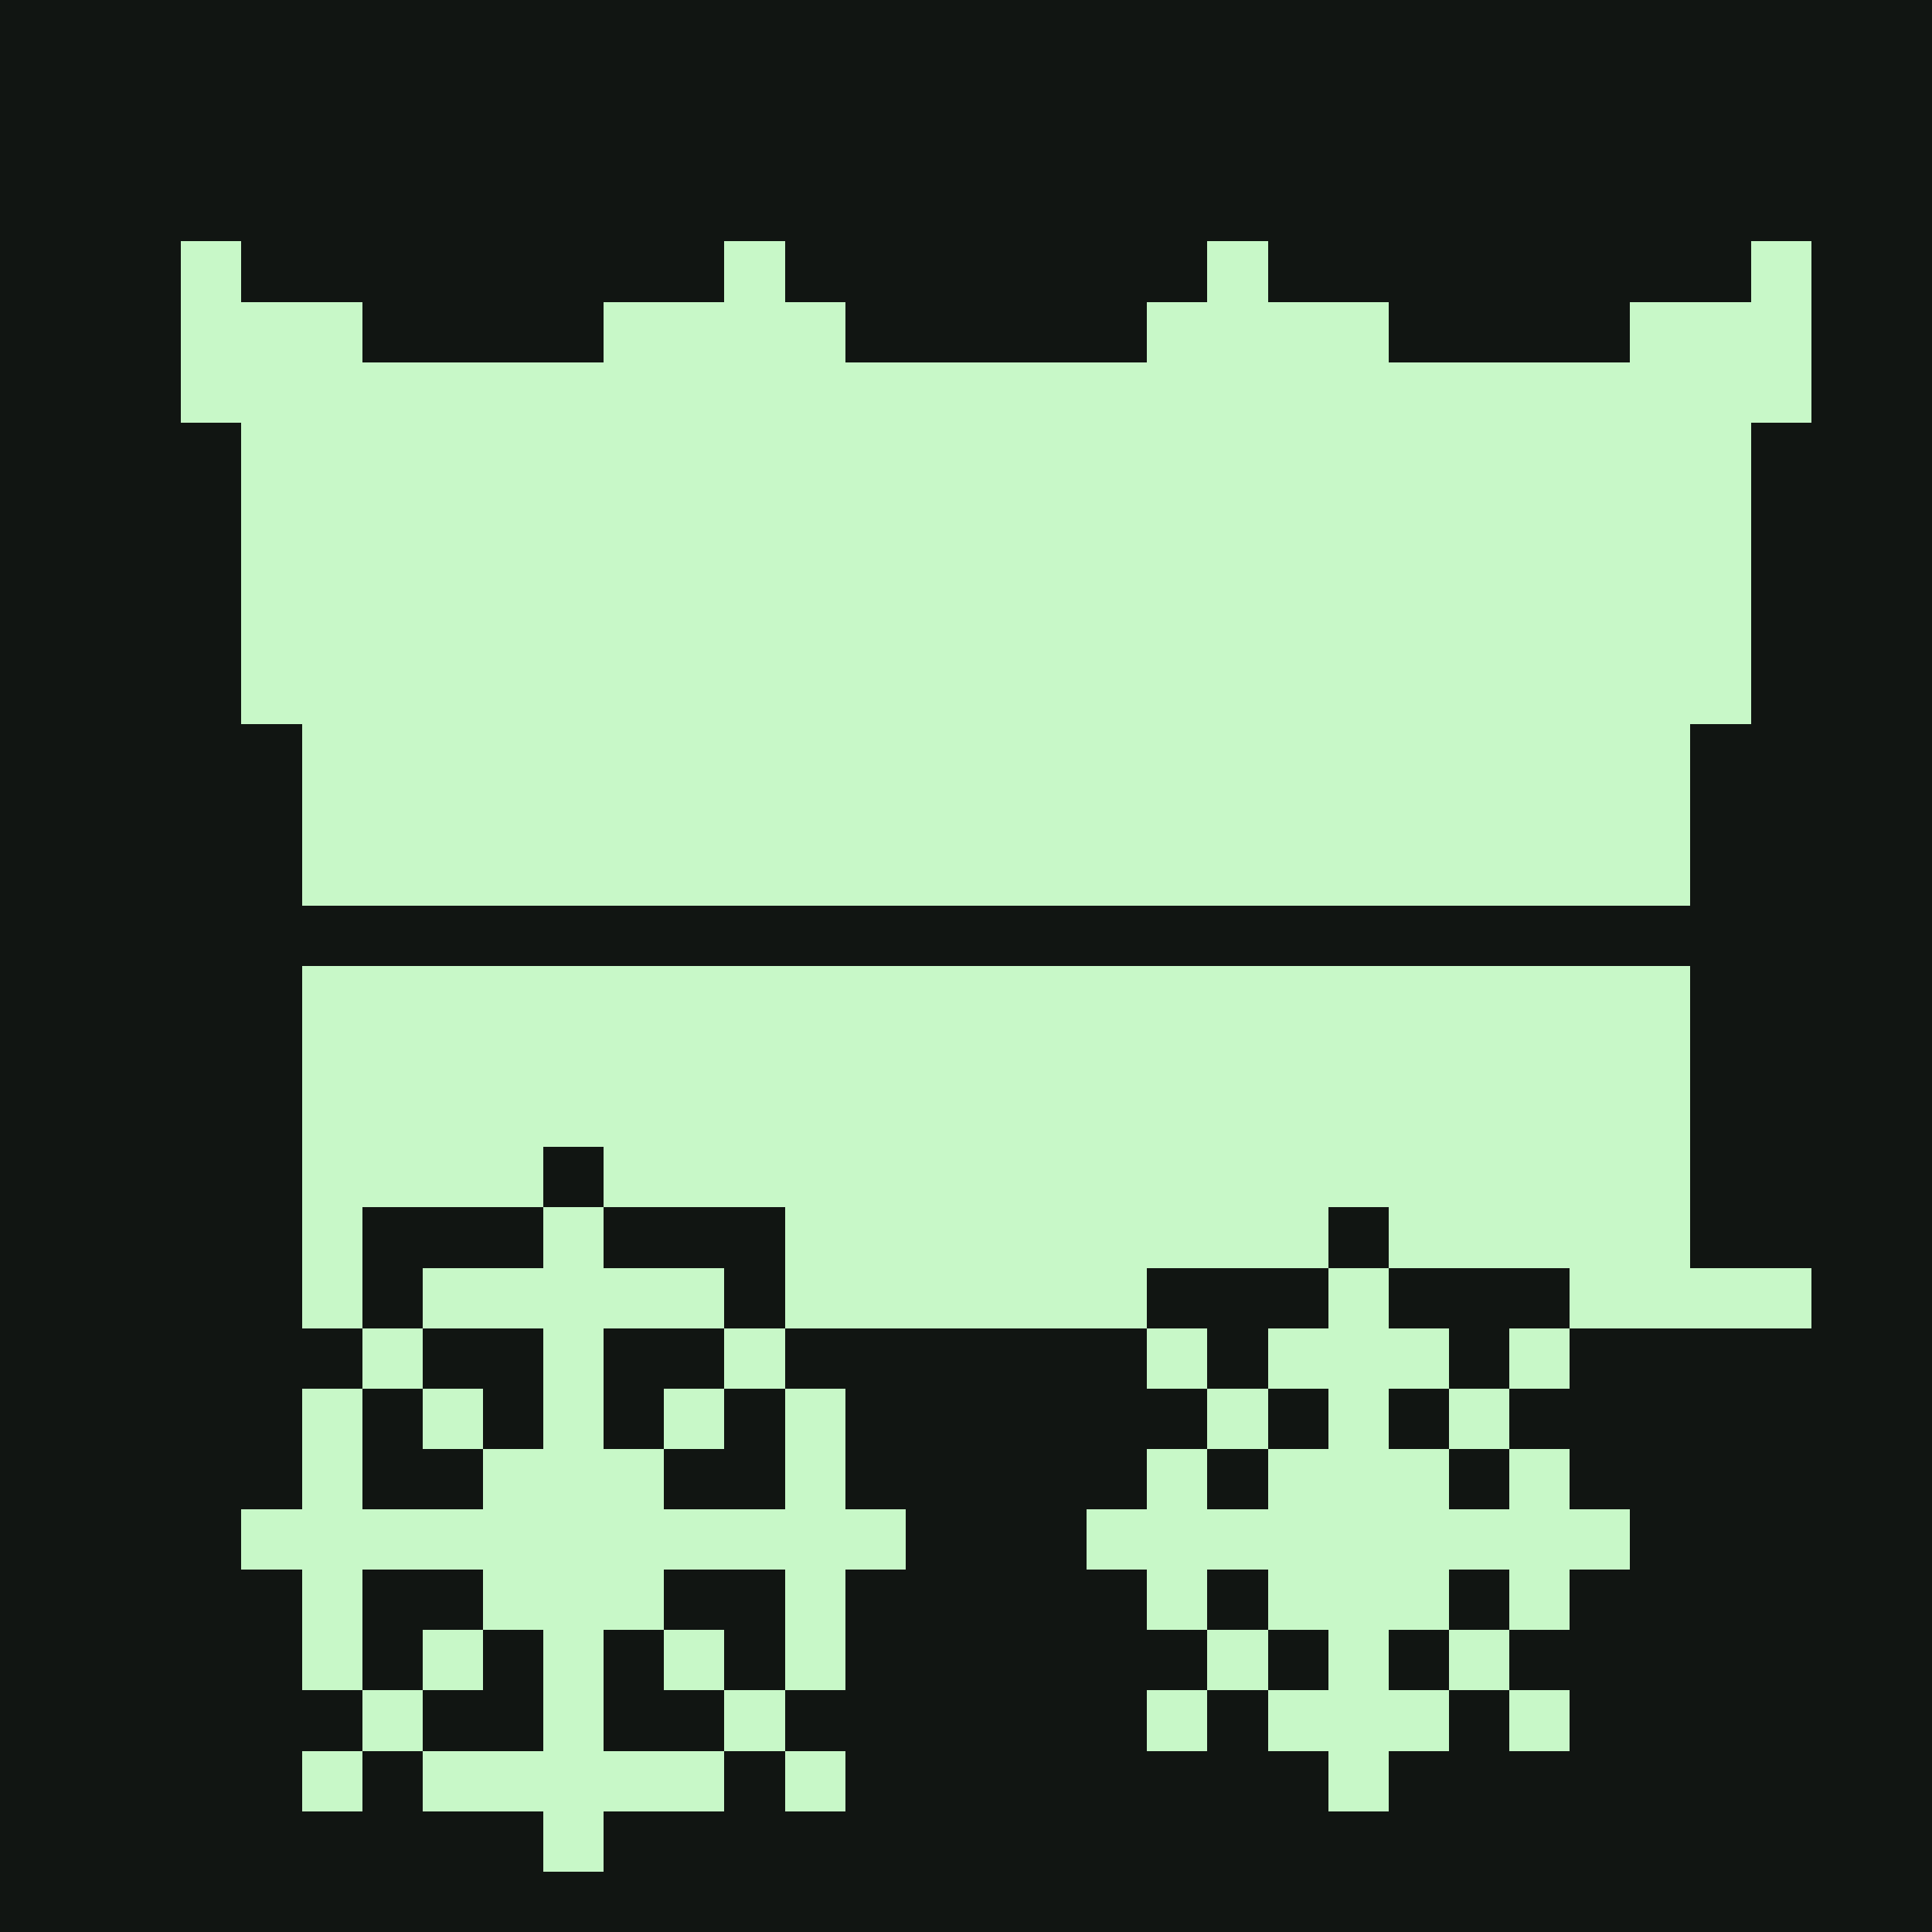
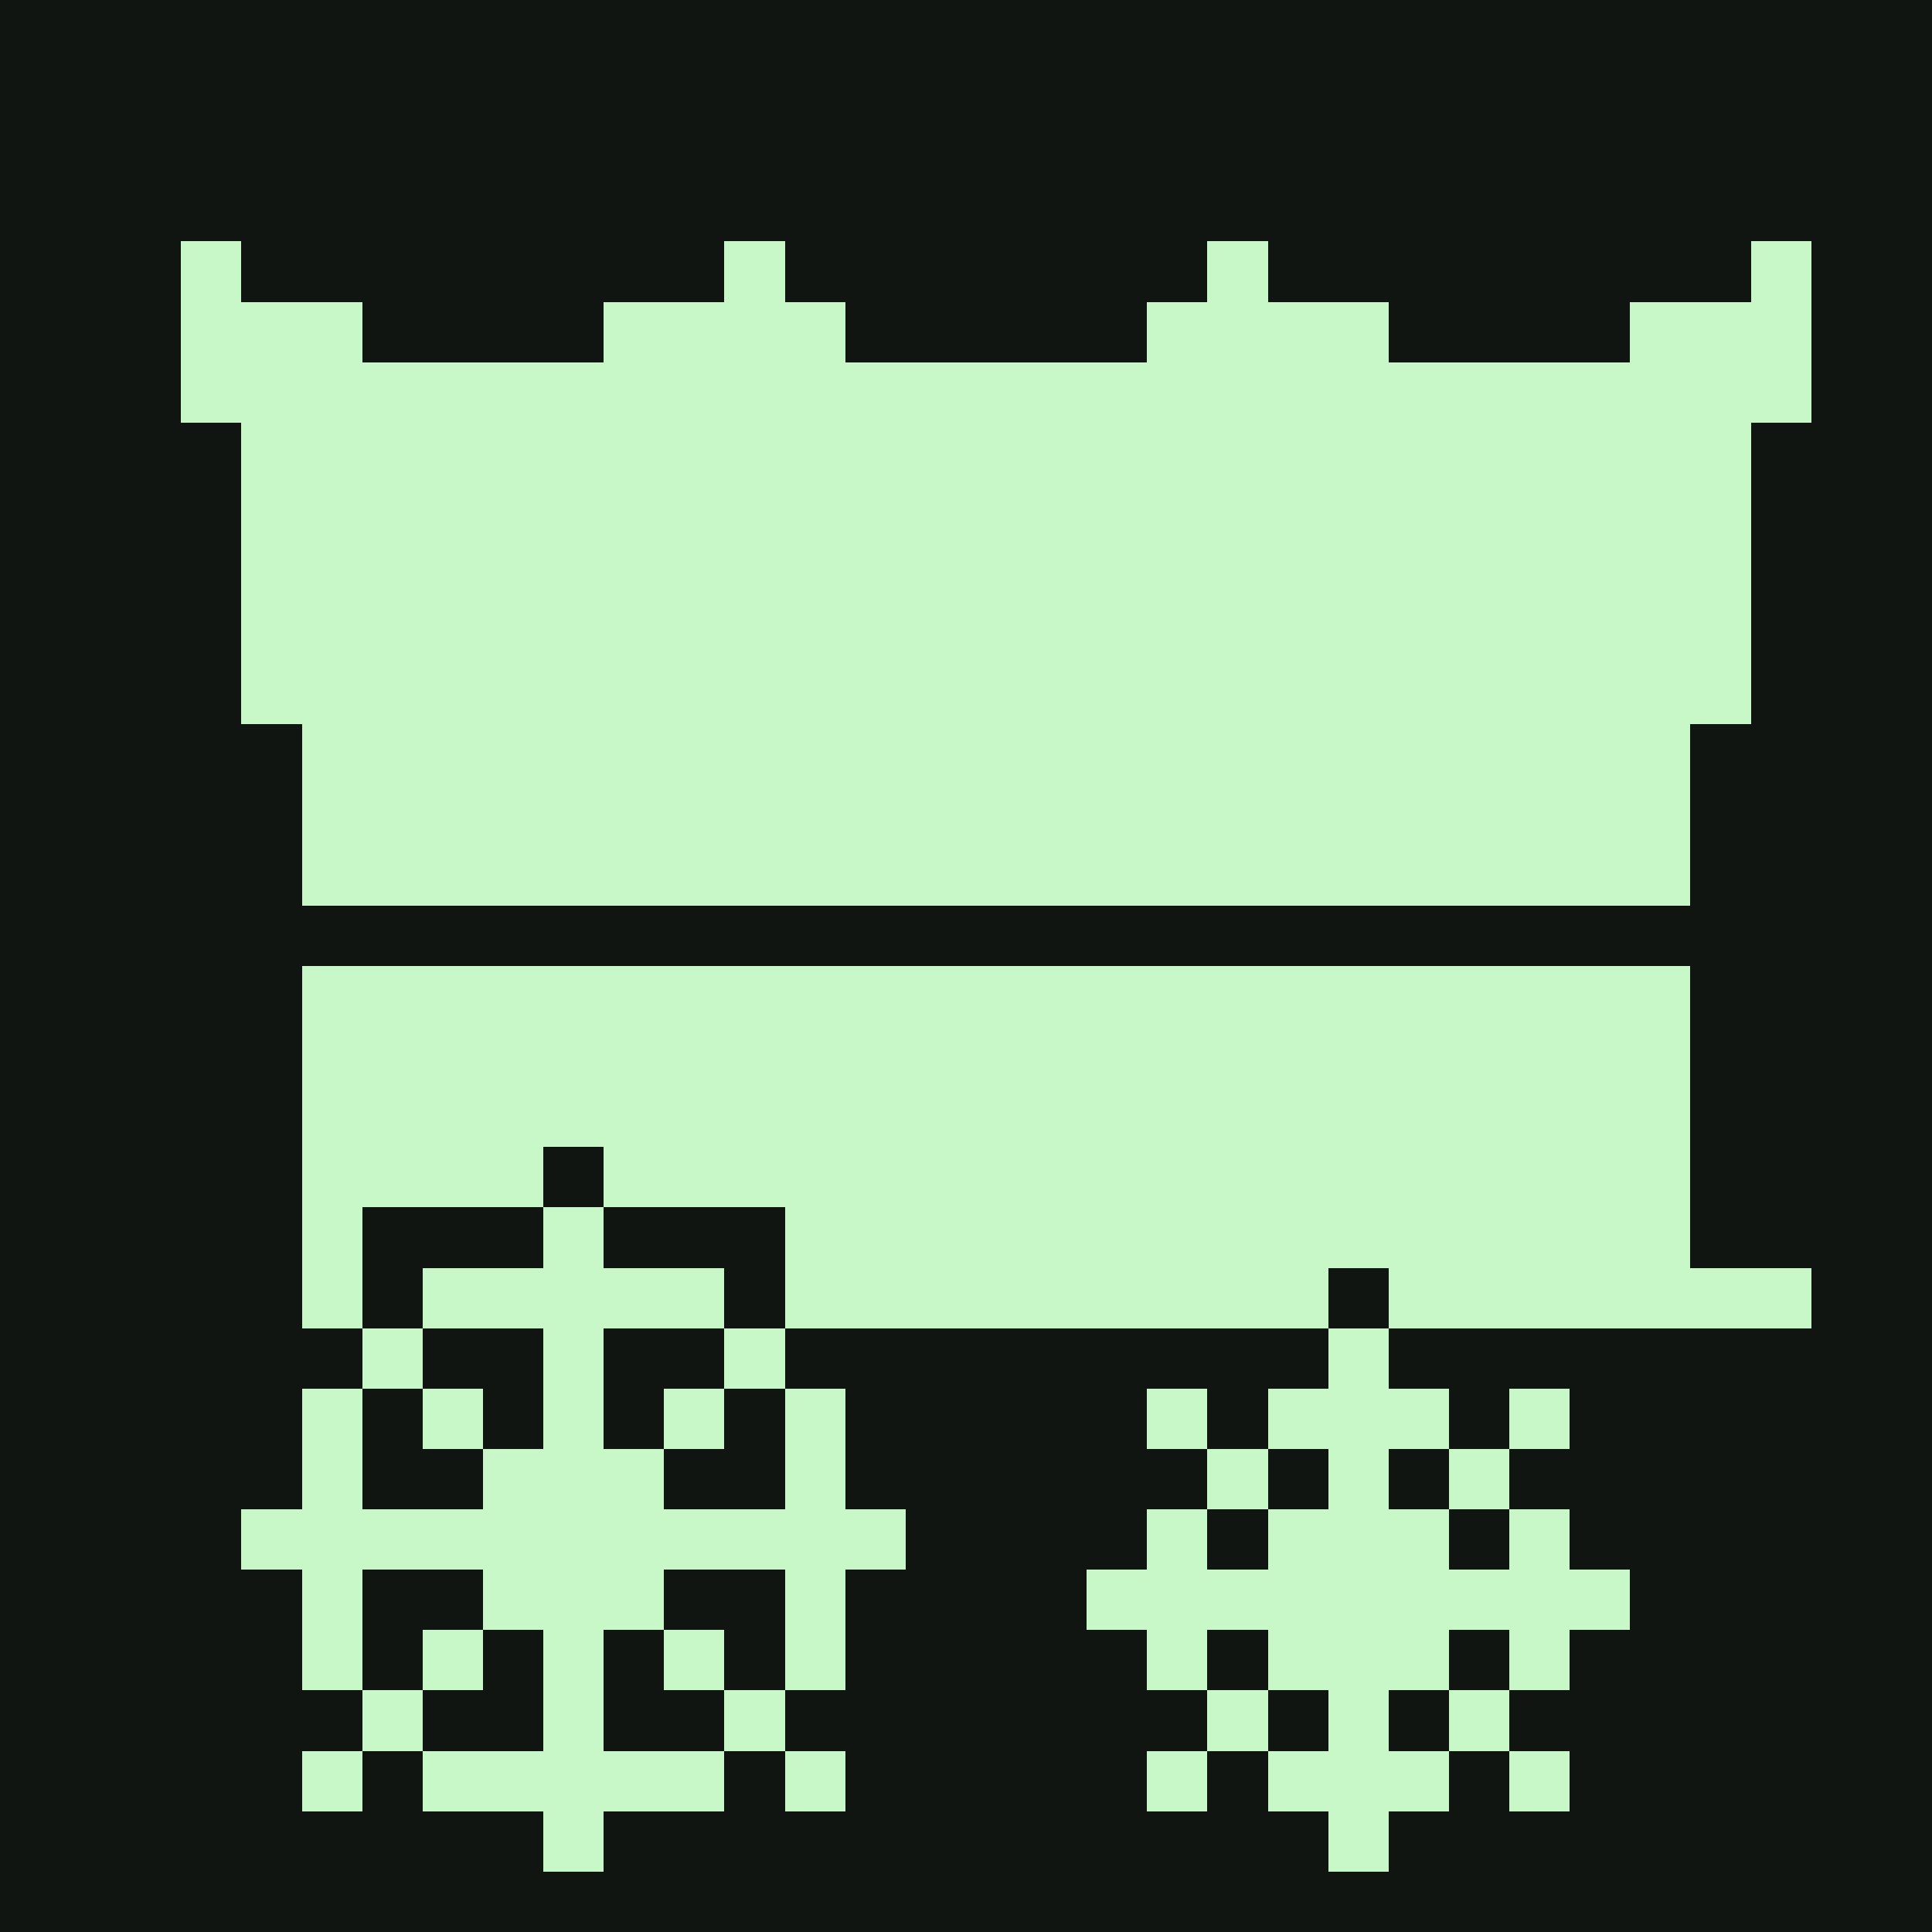
<svg xmlns="http://www.w3.org/2000/svg" viewBox="0 0 32 32" shape-rendering="crispEdges">
  <rect width="32" height="32" fill="#111512" />
  <rect x="3" y="4" width="1" height="1" fill="#c8f8c8" />
  <rect x="12" y="4" width="1" height="1" fill="#c8f8c8" />
  <rect x="20" y="4" width="1" height="1" fill="#c8f8c8" />
  <rect x="29" y="4" width="1" height="1" fill="#c8f8c8" />
  <rect x="3" y="5" width="3" height="1" fill="#c8f8c8" />
  <rect x="10" y="5" width="4" height="1" fill="#c8f8c8" />
  <rect x="19" y="5" width="4" height="1" fill="#c8f8c8" />
  <rect x="27" y="5" width="3" height="1" fill="#c8f8c8" />
  <rect x="3" y="6" width="27" height="1" fill="#c8f8c8" />
  <rect x="4" y="7" width="25" height="1" fill="#c8f8c8" />
  <rect x="4" y="8" width="25" height="1" fill="#c8f8c8" />
  <rect x="4" y="9" width="25" height="1" fill="#c8f8c8" />
  <rect x="4" y="10" width="25" height="1" fill="#c8f8c8" />
  <rect x="4" y="11" width="25" height="1" fill="#c8f8c8" />
  <rect x="5" y="12" width="23" height="1" fill="#c8f8c8" />
  <rect x="5" y="13" width="23" height="1" fill="#c8f8c8" />
  <rect x="5" y="14" width="23" height="1" fill="#c8f8c8" />
  <rect x="5" y="16" width="23" height="1" fill="#c8f8c8" />
  <rect x="5" y="17" width="23" height="1" fill="#c8f8c8" />
  <rect x="5" y="18" width="23" height="1" fill="#c8f8c8" />
  <rect x="5" y="19" width="4" height="1" fill="#c8f8c8" />
  <rect x="10" y="19" width="18" height="1" fill="#c8f8c8" />
  <rect x="5" y="20" width="1" height="1" fill="#c8f8c8" />
  <rect x="9" y="20" width="1" height="1" fill="#c8f8c8" />
-   <rect x="13" y="20" width="9" height="1" fill="#c8f8c8" />
-   <rect x="23" y="20" width="5" height="1" fill="#c8f8c8" />
+   <rect x="13" y="20" width="15" height="1" fill="#c8f8c8" />
  <rect x="5" y="21" width="1" height="1" fill="#c8f8c8" />
  <rect x="7" y="21" width="5" height="1" fill="#c8f8c8" />
-   <rect x="13" y="21" width="6" height="1" fill="#c8f8c8" />
-   <rect x="22" y="21" width="1" height="1" fill="#c8f8c8" />
-   <rect x="26" y="21" width="4" height="1" fill="#c8f8c8" />
+   <rect x="13" y="21" width="9" height="1" fill="#c8f8c8" />
+   <rect x="23" y="21" width="7" height="1" fill="#c8f8c8" />
  <rect x="6" y="22" width="1" height="1" fill="#c8f8c8" />
  <rect x="9" y="22" width="1" height="1" fill="#c8f8c8" />
  <rect x="12" y="22" width="1" height="1" fill="#c8f8c8" />
-   <rect x="19" y="22" width="1" height="1" fill="#c8f8c8" />
-   <rect x="21" y="22" width="3" height="1" fill="#c8f8c8" />
-   <rect x="25" y="22" width="1" height="1" fill="#c8f8c8" />
+   <rect x="22" y="22" width="1" height="1" fill="#c8f8c8" />
  <rect x="5" y="23" width="1" height="1" fill="#c8f8c8" />
  <rect x="7" y="23" width="1" height="1" fill="#c8f8c8" />
  <rect x="9" y="23" width="1" height="1" fill="#c8f8c8" />
  <rect x="11" y="23" width="1" height="1" fill="#c8f8c8" />
  <rect x="13" y="23" width="1" height="1" fill="#c8f8c8" />
-   <rect x="20" y="23" width="1" height="1" fill="#c8f8c8" />
-   <rect x="22" y="23" width="1" height="1" fill="#c8f8c8" />
-   <rect x="24" y="23" width="1" height="1" fill="#c8f8c8" />
+   <rect x="19" y="23" width="1" height="1" fill="#c8f8c8" />
+   <rect x="21" y="23" width="3" height="1" fill="#c8f8c8" />
+   <rect x="25" y="23" width="1" height="1" fill="#c8f8c8" />
  <rect x="5" y="24" width="1" height="1" fill="#c8f8c8" />
  <rect x="8" y="24" width="3" height="1" fill="#c8f8c8" />
  <rect x="13" y="24" width="1" height="1" fill="#c8f8c8" />
-   <rect x="19" y="24" width="1" height="1" fill="#c8f8c8" />
-   <rect x="21" y="24" width="3" height="1" fill="#c8f8c8" />
-   <rect x="25" y="24" width="1" height="1" fill="#c8f8c8" />
+   <rect x="20" y="24" width="1" height="1" fill="#c8f8c8" />
+   <rect x="22" y="24" width="1" height="1" fill="#c8f8c8" />
+   <rect x="24" y="24" width="1" height="1" fill="#c8f8c8" />
  <rect x="4" y="25" width="11" height="1" fill="#c8f8c8" />
-   <rect x="18" y="25" width="9" height="1" fill="#c8f8c8" />
+   <rect x="19" y="25" width="1" height="1" fill="#c8f8c8" />
+   <rect x="21" y="25" width="3" height="1" fill="#c8f8c8" />
+   <rect x="25" y="25" width="1" height="1" fill="#c8f8c8" />
  <rect x="5" y="26" width="1" height="1" fill="#c8f8c8" />
  <rect x="8" y="26" width="3" height="1" fill="#c8f8c8" />
  <rect x="13" y="26" width="1" height="1" fill="#c8f8c8" />
-   <rect x="19" y="26" width="1" height="1" fill="#c8f8c8" />
-   <rect x="21" y="26" width="3" height="1" fill="#c8f8c8" />
-   <rect x="25" y="26" width="1" height="1" fill="#c8f8c8" />
+   <rect x="18" y="26" width="9" height="1" fill="#c8f8c8" />
  <rect x="5" y="27" width="1" height="1" fill="#c8f8c8" />
  <rect x="7" y="27" width="1" height="1" fill="#c8f8c8" />
  <rect x="9" y="27" width="1" height="1" fill="#c8f8c8" />
  <rect x="11" y="27" width="1" height="1" fill="#c8f8c8" />
  <rect x="13" y="27" width="1" height="1" fill="#c8f8c8" />
-   <rect x="20" y="27" width="1" height="1" fill="#c8f8c8" />
-   <rect x="22" y="27" width="1" height="1" fill="#c8f8c8" />
-   <rect x="24" y="27" width="1" height="1" fill="#c8f8c8" />
+   <rect x="19" y="27" width="1" height="1" fill="#c8f8c8" />
+   <rect x="21" y="27" width="3" height="1" fill="#c8f8c8" />
+   <rect x="25" y="27" width="1" height="1" fill="#c8f8c8" />
  <rect x="6" y="28" width="1" height="1" fill="#c8f8c8" />
  <rect x="9" y="28" width="1" height="1" fill="#c8f8c8" />
  <rect x="12" y="28" width="1" height="1" fill="#c8f8c8" />
-   <rect x="19" y="28" width="1" height="1" fill="#c8f8c8" />
-   <rect x="21" y="28" width="3" height="1" fill="#c8f8c8" />
-   <rect x="25" y="28" width="1" height="1" fill="#c8f8c8" />
+   <rect x="20" y="28" width="1" height="1" fill="#c8f8c8" />
+   <rect x="22" y="28" width="1" height="1" fill="#c8f8c8" />
+   <rect x="24" y="28" width="1" height="1" fill="#c8f8c8" />
  <rect x="5" y="29" width="1" height="1" fill="#c8f8c8" />
  <rect x="7" y="29" width="5" height="1" fill="#c8f8c8" />
  <rect x="13" y="29" width="1" height="1" fill="#c8f8c8" />
-   <rect x="22" y="29" width="1" height="1" fill="#c8f8c8" />
+   <rect x="19" y="29" width="1" height="1" fill="#c8f8c8" />
+   <rect x="21" y="29" width="3" height="1" fill="#c8f8c8" />
+   <rect x="25" y="29" width="1" height="1" fill="#c8f8c8" />
  <rect x="9" y="30" width="1" height="1" fill="#c8f8c8" />
+   <rect x="22" y="30" width="1" height="1" fill="#c8f8c8" />
</svg>
